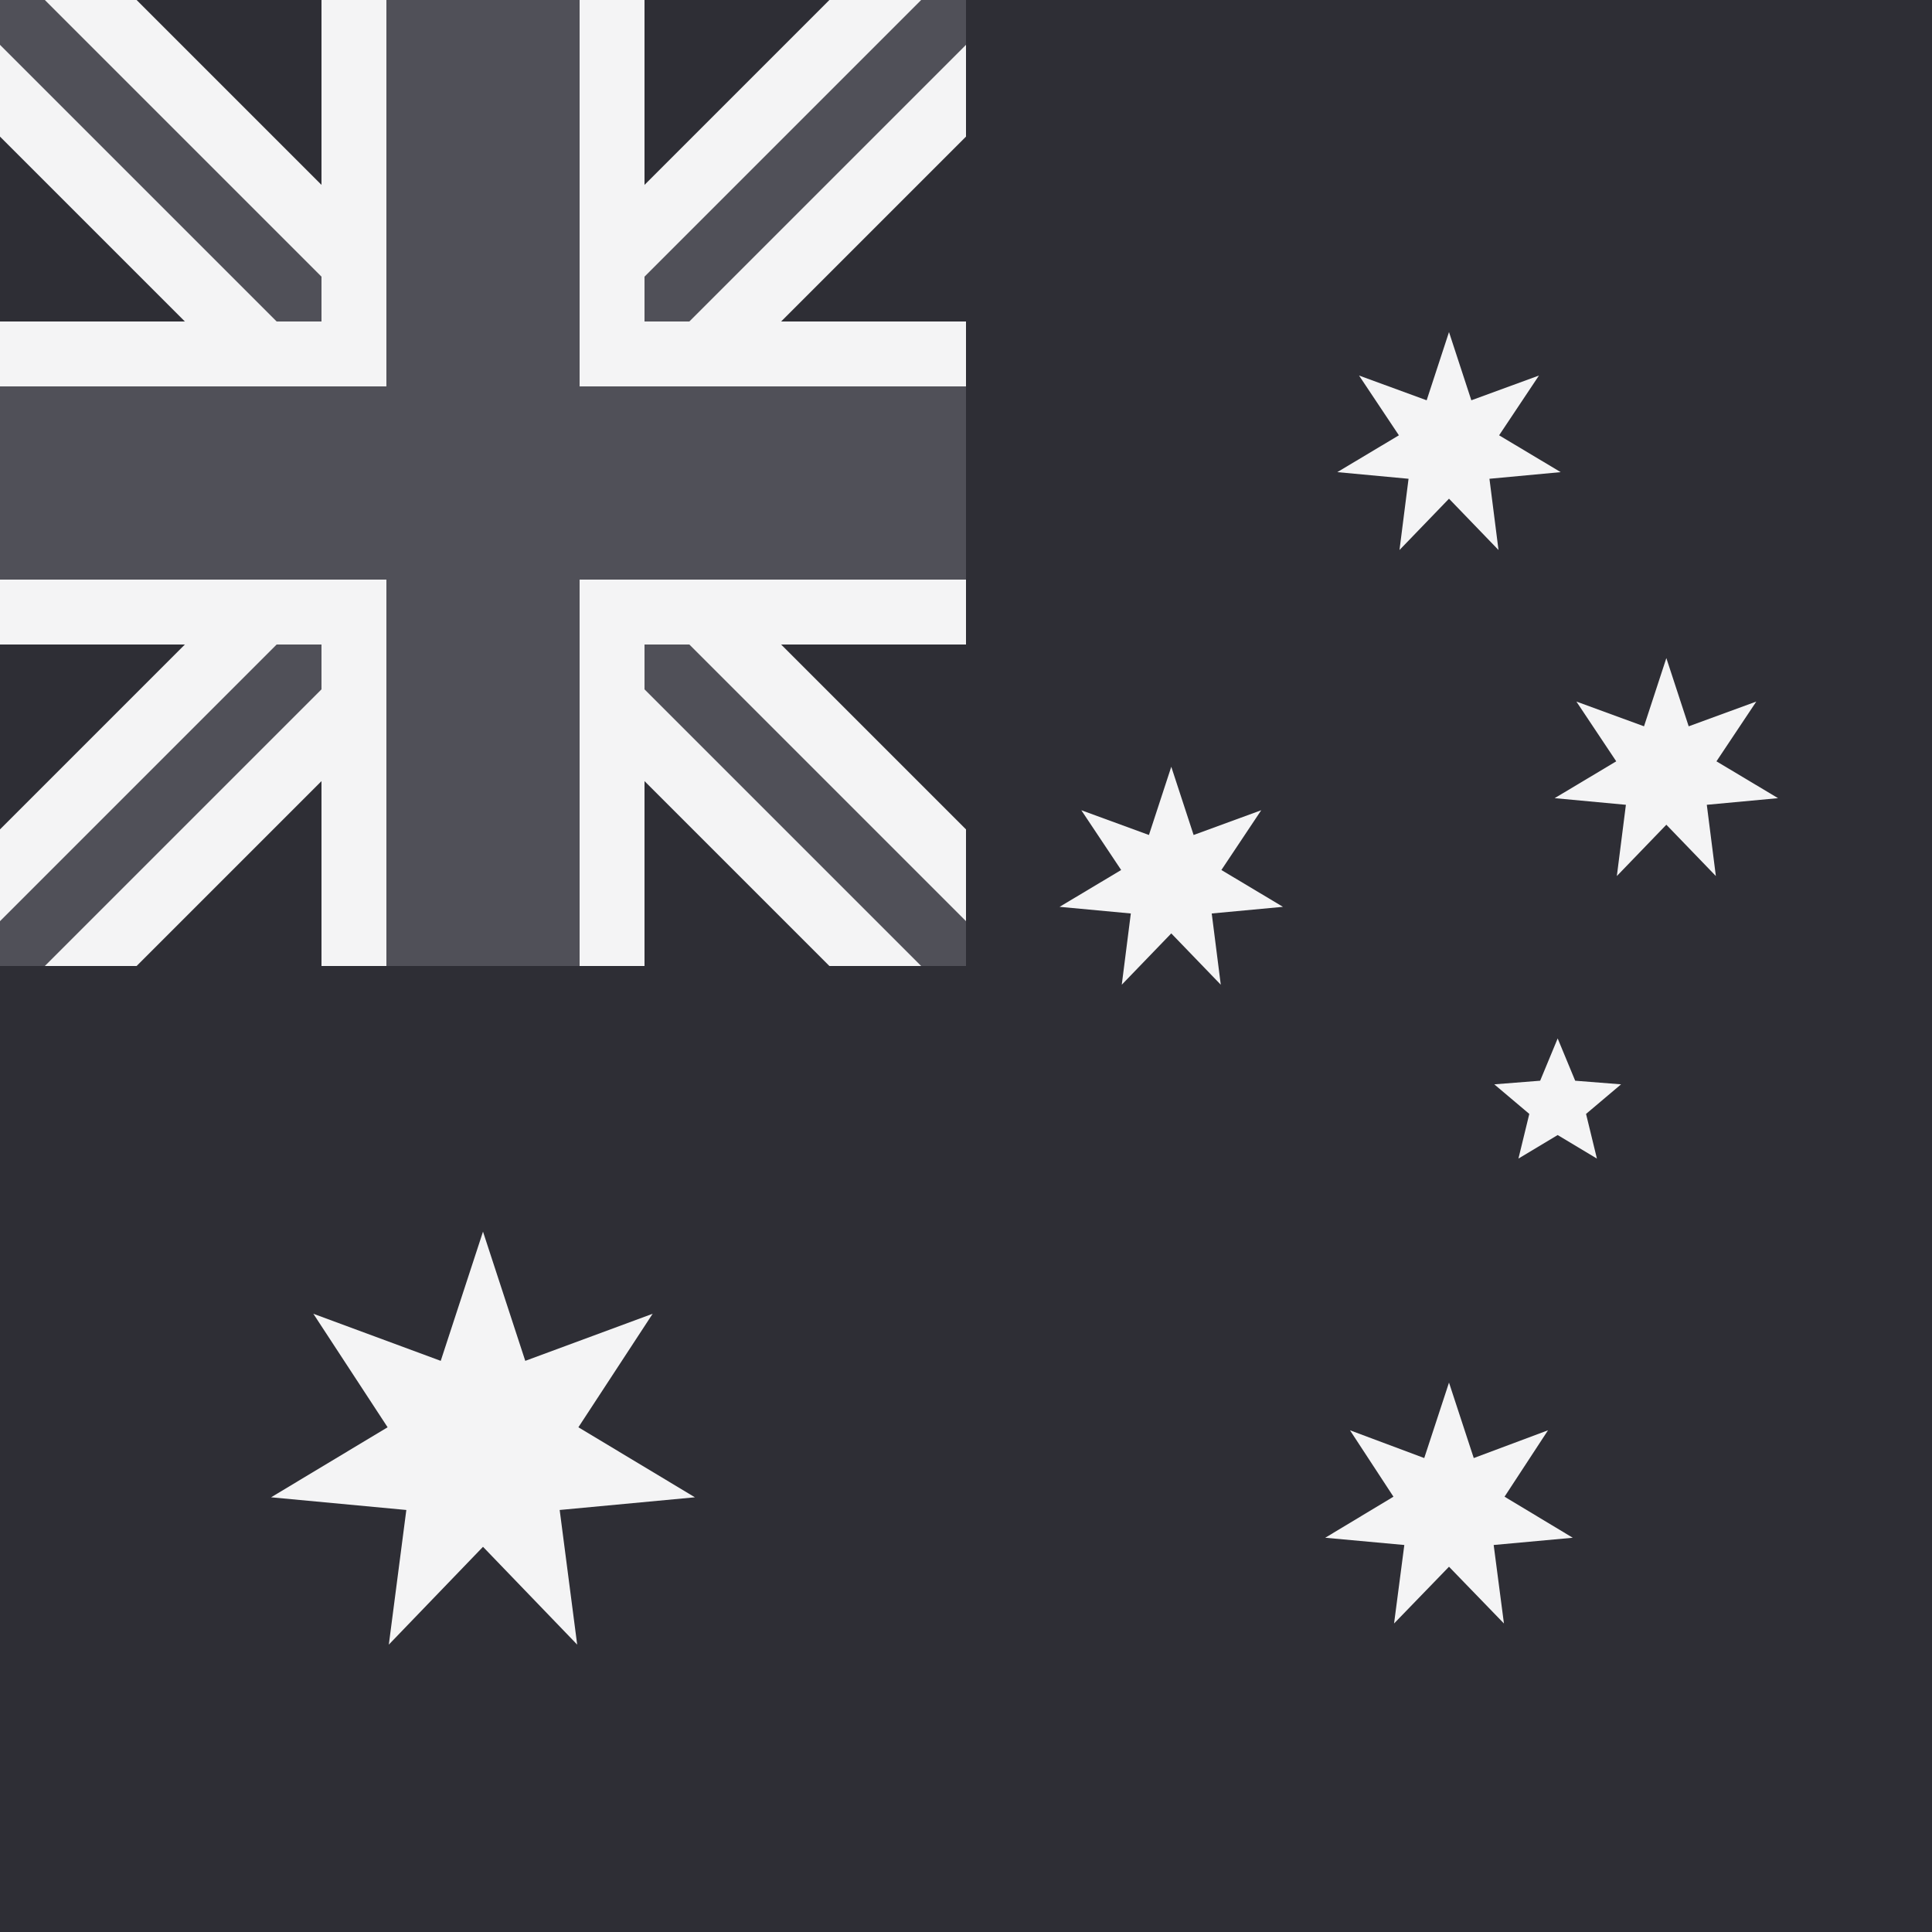
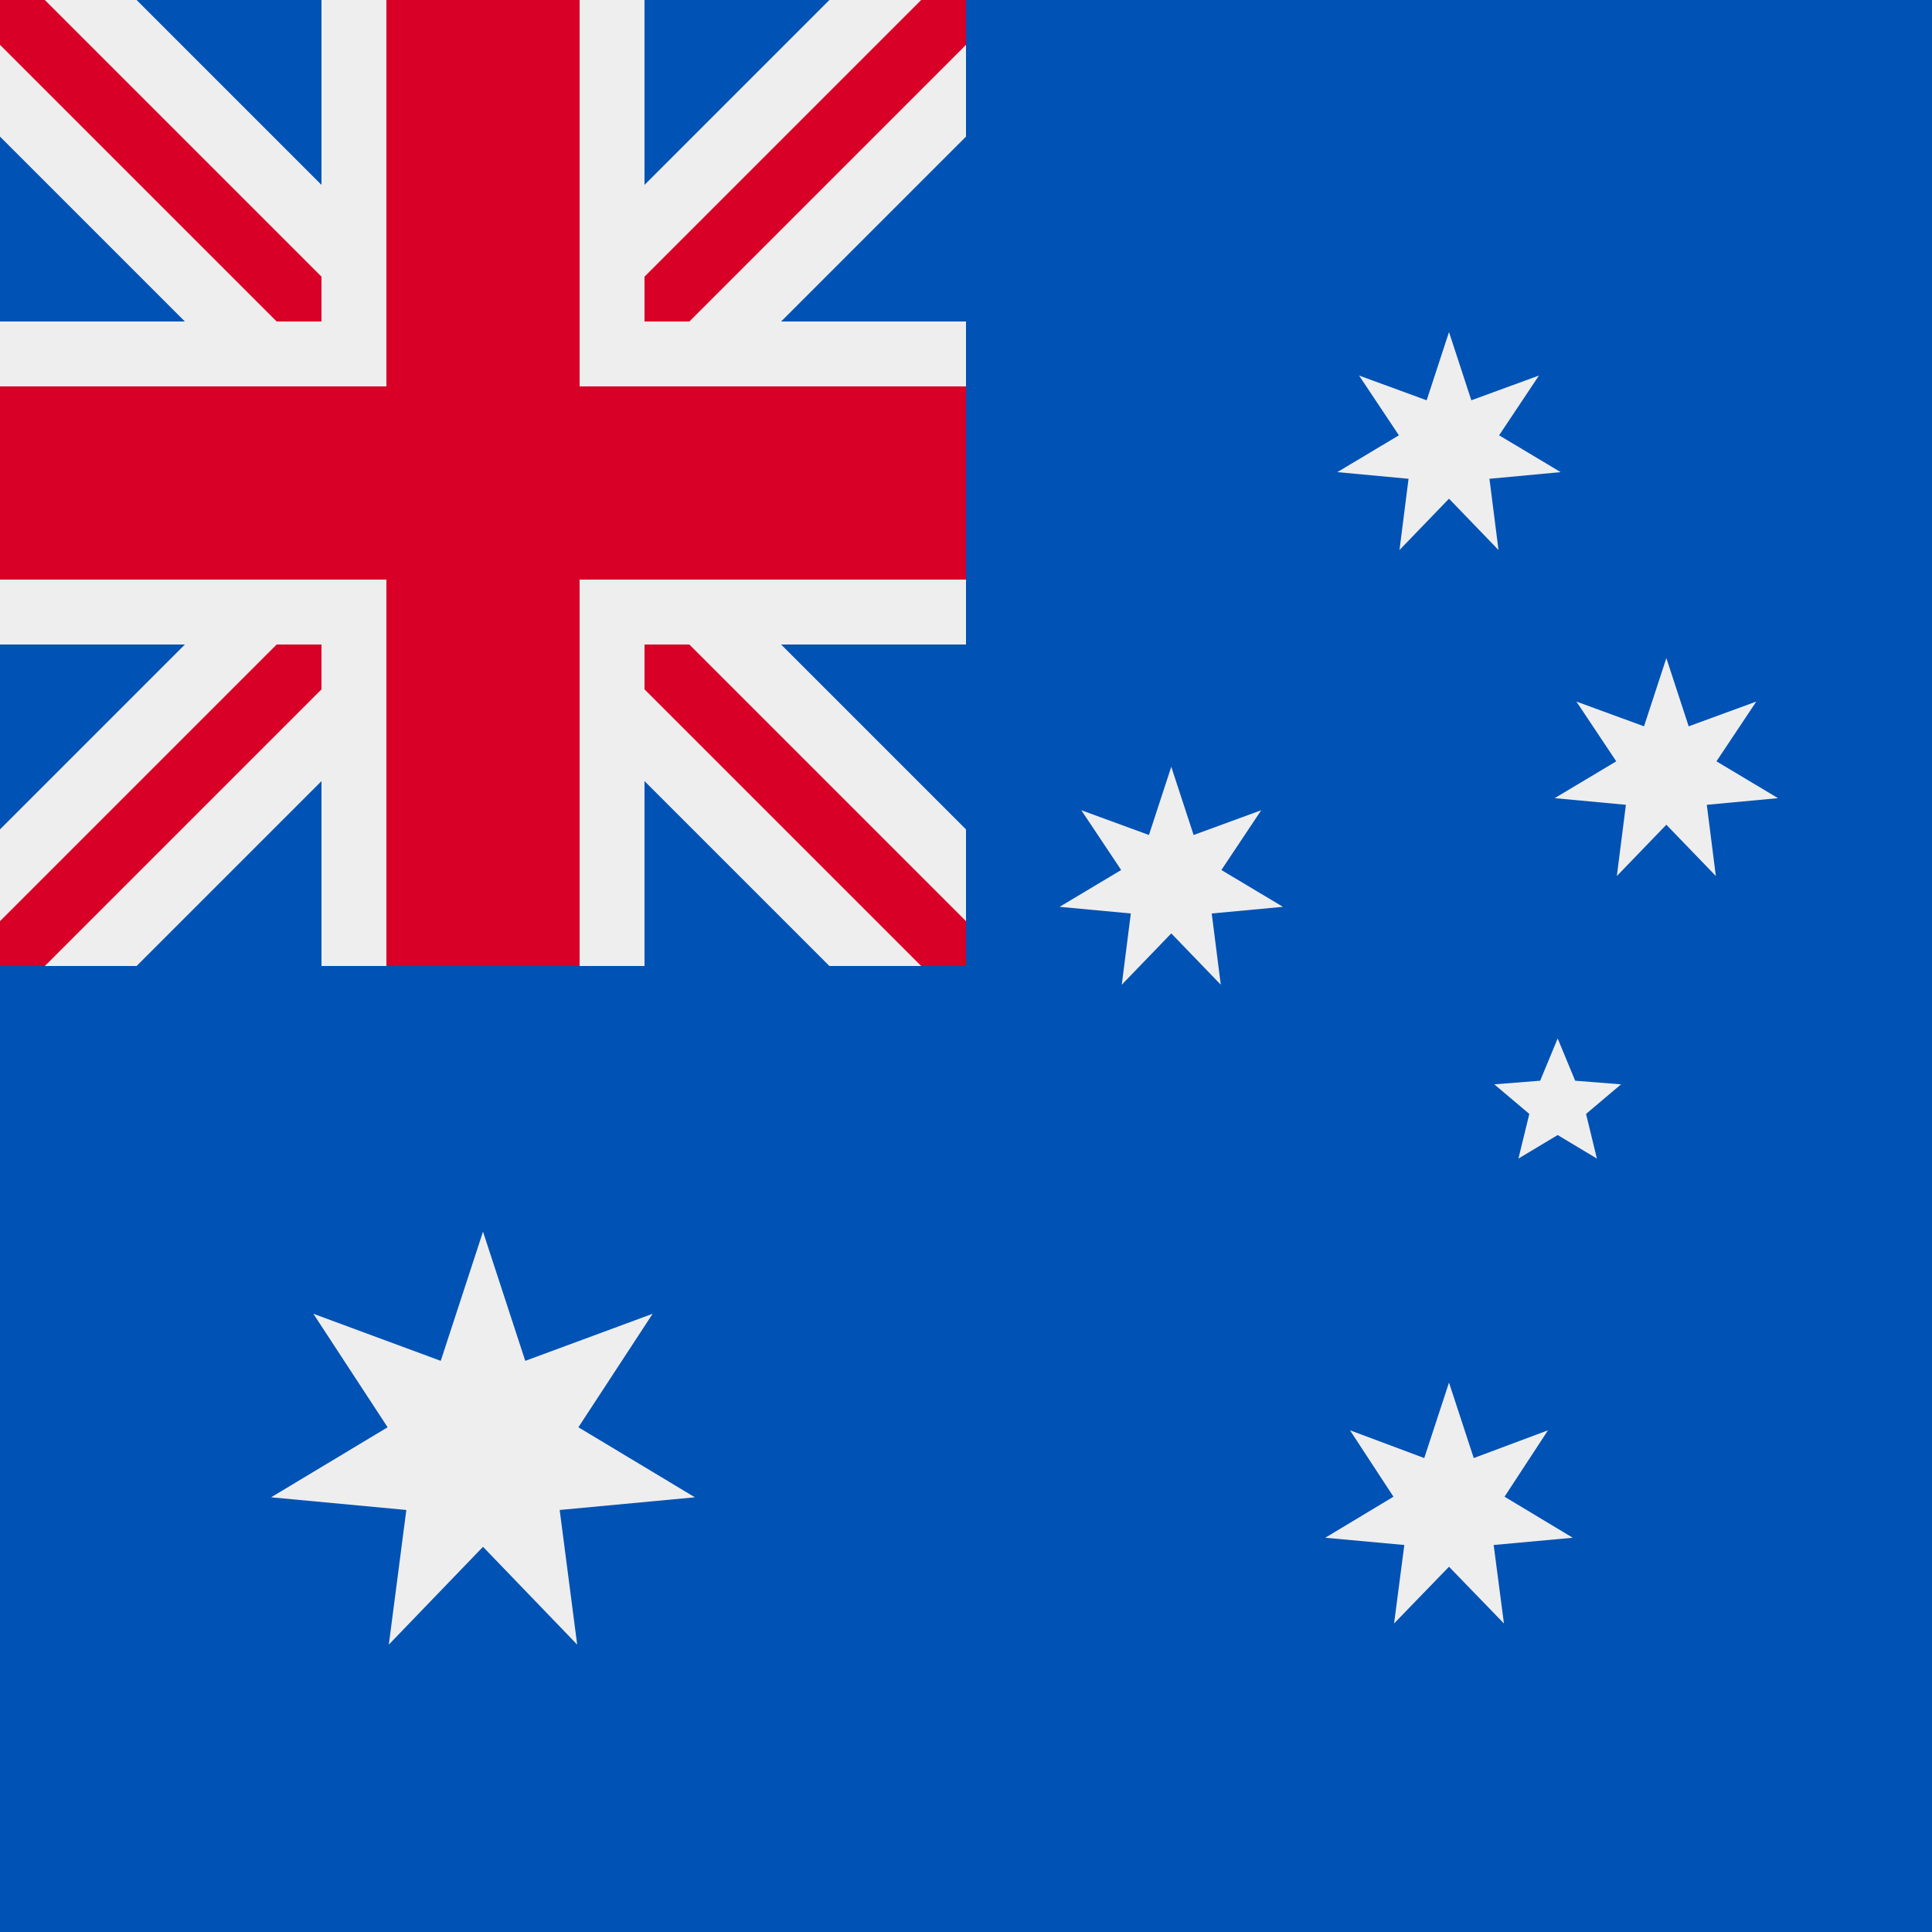
<svg xmlns="http://www.w3.org/2000/svg" viewBox="0 0 32 32">
-   <rect width="32" height="32" fill="#2e2e35" />
+   <rect width="32" height="32" fill="#0052b4" />
  <svg width="16" height="16" viewBox="0 0 32 32">
-     <rect width="32" height="32" fill="#2e2e35" />
-     <path d="M0 0L32 32M32 0L0 32" stroke="#f4f4f5" stroke-width="6.4" />
-     <path d="M0 0L32 32M32 0L0 32" stroke="#505058" stroke-width="2.1" />
-     <path d="M16 0V32M0 16H32" stroke="#f4f4f5" stroke-width="10.7" />
-     <path d="M16 0V32M0 16H32" stroke="#505058" stroke-width="6.4" />
+     <rect width="32" height="32" fill="#0052b4" />
+     <path d="M0 0L32 32M32 0L0 32" stroke="#eeeeee" stroke-width="6.4" />
+     <path d="M0 0L32 32M32 0L0 32" stroke="#d80027" stroke-width="2.1" />
+     <path d="M16 0V32M0 16H32" stroke="#eeeeee" stroke-width="10.7" />
+     <path d="M16 0V32M0 16H32" stroke="#d80027" stroke-width="6.4" />
  </svg>
-   <polygon points="8,20.4 8.7,22.54 10.81,21.76 9.58,23.64 11.51,24.8 9.27,25.01 9.56,27.24 8,25.62 6.44,27.24 6.73,25.01 4.49,24.8 6.42,23.64 5.19,21.76 7.3,22.54" fill="#f4f4f5" />
-   <polygon points="24,5.5 24.37,6.63 25.49,6.22 24.83,7.21 25.85,7.82 24.67,7.93 24.82,9.11 24,8.26 23.18,9.11 23.33,7.93 22.15,7.82 23.17,7.21 22.51,6.22 23.63,6.63" fill="#f4f4f5" />
-   <polygon points="19.4,12.7 19.77,13.83 20.89,13.42 20.23,14.41 21.25,15.02 20.07,15.13 20.22,16.31 19.4,15.46 18.58,16.31 18.73,15.13 17.55,15.02 18.57,14.41 17.91,13.42 19.03,13.83" fill="#f4f4f5" />
-   <polygon points="27.6,10.9 27.97,12.03 29.09,11.62 28.43,12.61 29.45,13.22 28.27,13.33 28.42,14.51 27.6,13.66 26.78,14.51 26.93,13.33 25.75,13.22 26.77,12.61 26.11,11.62 27.23,12.03" fill="#f4f4f5" />
-   <polygon points="24,22.9 24.41,24.15 25.64,23.69 24.92,24.79 26.05,25.47 24.74,25.59 24.91,26.89 24,25.95 23.09,26.89 23.26,25.59 21.95,25.47 23.08,24.79 22.36,23.69 23.59,24.15" fill="#f4f4f5" />
-   <polygon points="25.8,17.2 26.09,17.9 26.85,17.96 26.27,18.45 26.45,19.19 25.8,18.8 25.15,19.19 25.33,18.45 24.75,17.96 25.51,17.9" fill="#f4f4f5" />
+   <polygon points="8,20.4 8.7,22.54 10.81,21.76 9.58,23.64 11.51,24.8 9.27,25.01 9.56,27.24 8,25.62 6.44,27.24 6.73,25.01 4.49,24.8 6.42,23.64 5.19,21.76 7.3,22.54" fill="#eeeeee" />
+   <polygon points="24,5.5 24.37,6.63 25.49,6.22 24.83,7.21 25.85,7.82 24.67,7.93 24.82,9.11 24,8.26 23.18,9.11 23.33,7.93 22.15,7.82 23.17,7.21 22.51,6.22 23.63,6.63" fill="#eeeeee" />
+   <polygon points="19.4,12.7 19.77,13.83 20.89,13.42 20.23,14.41 21.25,15.02 20.07,15.13 20.22,16.31 19.4,15.46 18.58,16.31 18.73,15.13 17.55,15.02 18.57,14.41 17.91,13.42 19.03,13.83" fill="#eeeeee" />
+   <polygon points="27.6,10.9 27.97,12.03 29.09,11.62 28.43,12.61 29.45,13.22 28.27,13.33 28.42,14.51 27.6,13.66 26.78,14.51 26.93,13.33 25.75,13.22 26.77,12.61 26.11,11.62 27.23,12.03" fill="#eeeeee" />
+   <polygon points="24,22.9 24.41,24.15 25.64,23.69 24.92,24.79 26.05,25.47 24.74,25.59 24.91,26.89 24,25.95 23.09,26.89 23.26,25.59 21.95,25.47 23.08,24.79 22.36,23.69 23.59,24.15" fill="#eeeeee" />
+   <polygon points="25.8,17.2 26.09,17.9 26.85,17.96 26.27,18.45 26.45,19.19 25.8,18.8 25.15,19.19 25.33,18.45 24.75,17.96 25.51,17.9" fill="#eeeeee" />
</svg>
